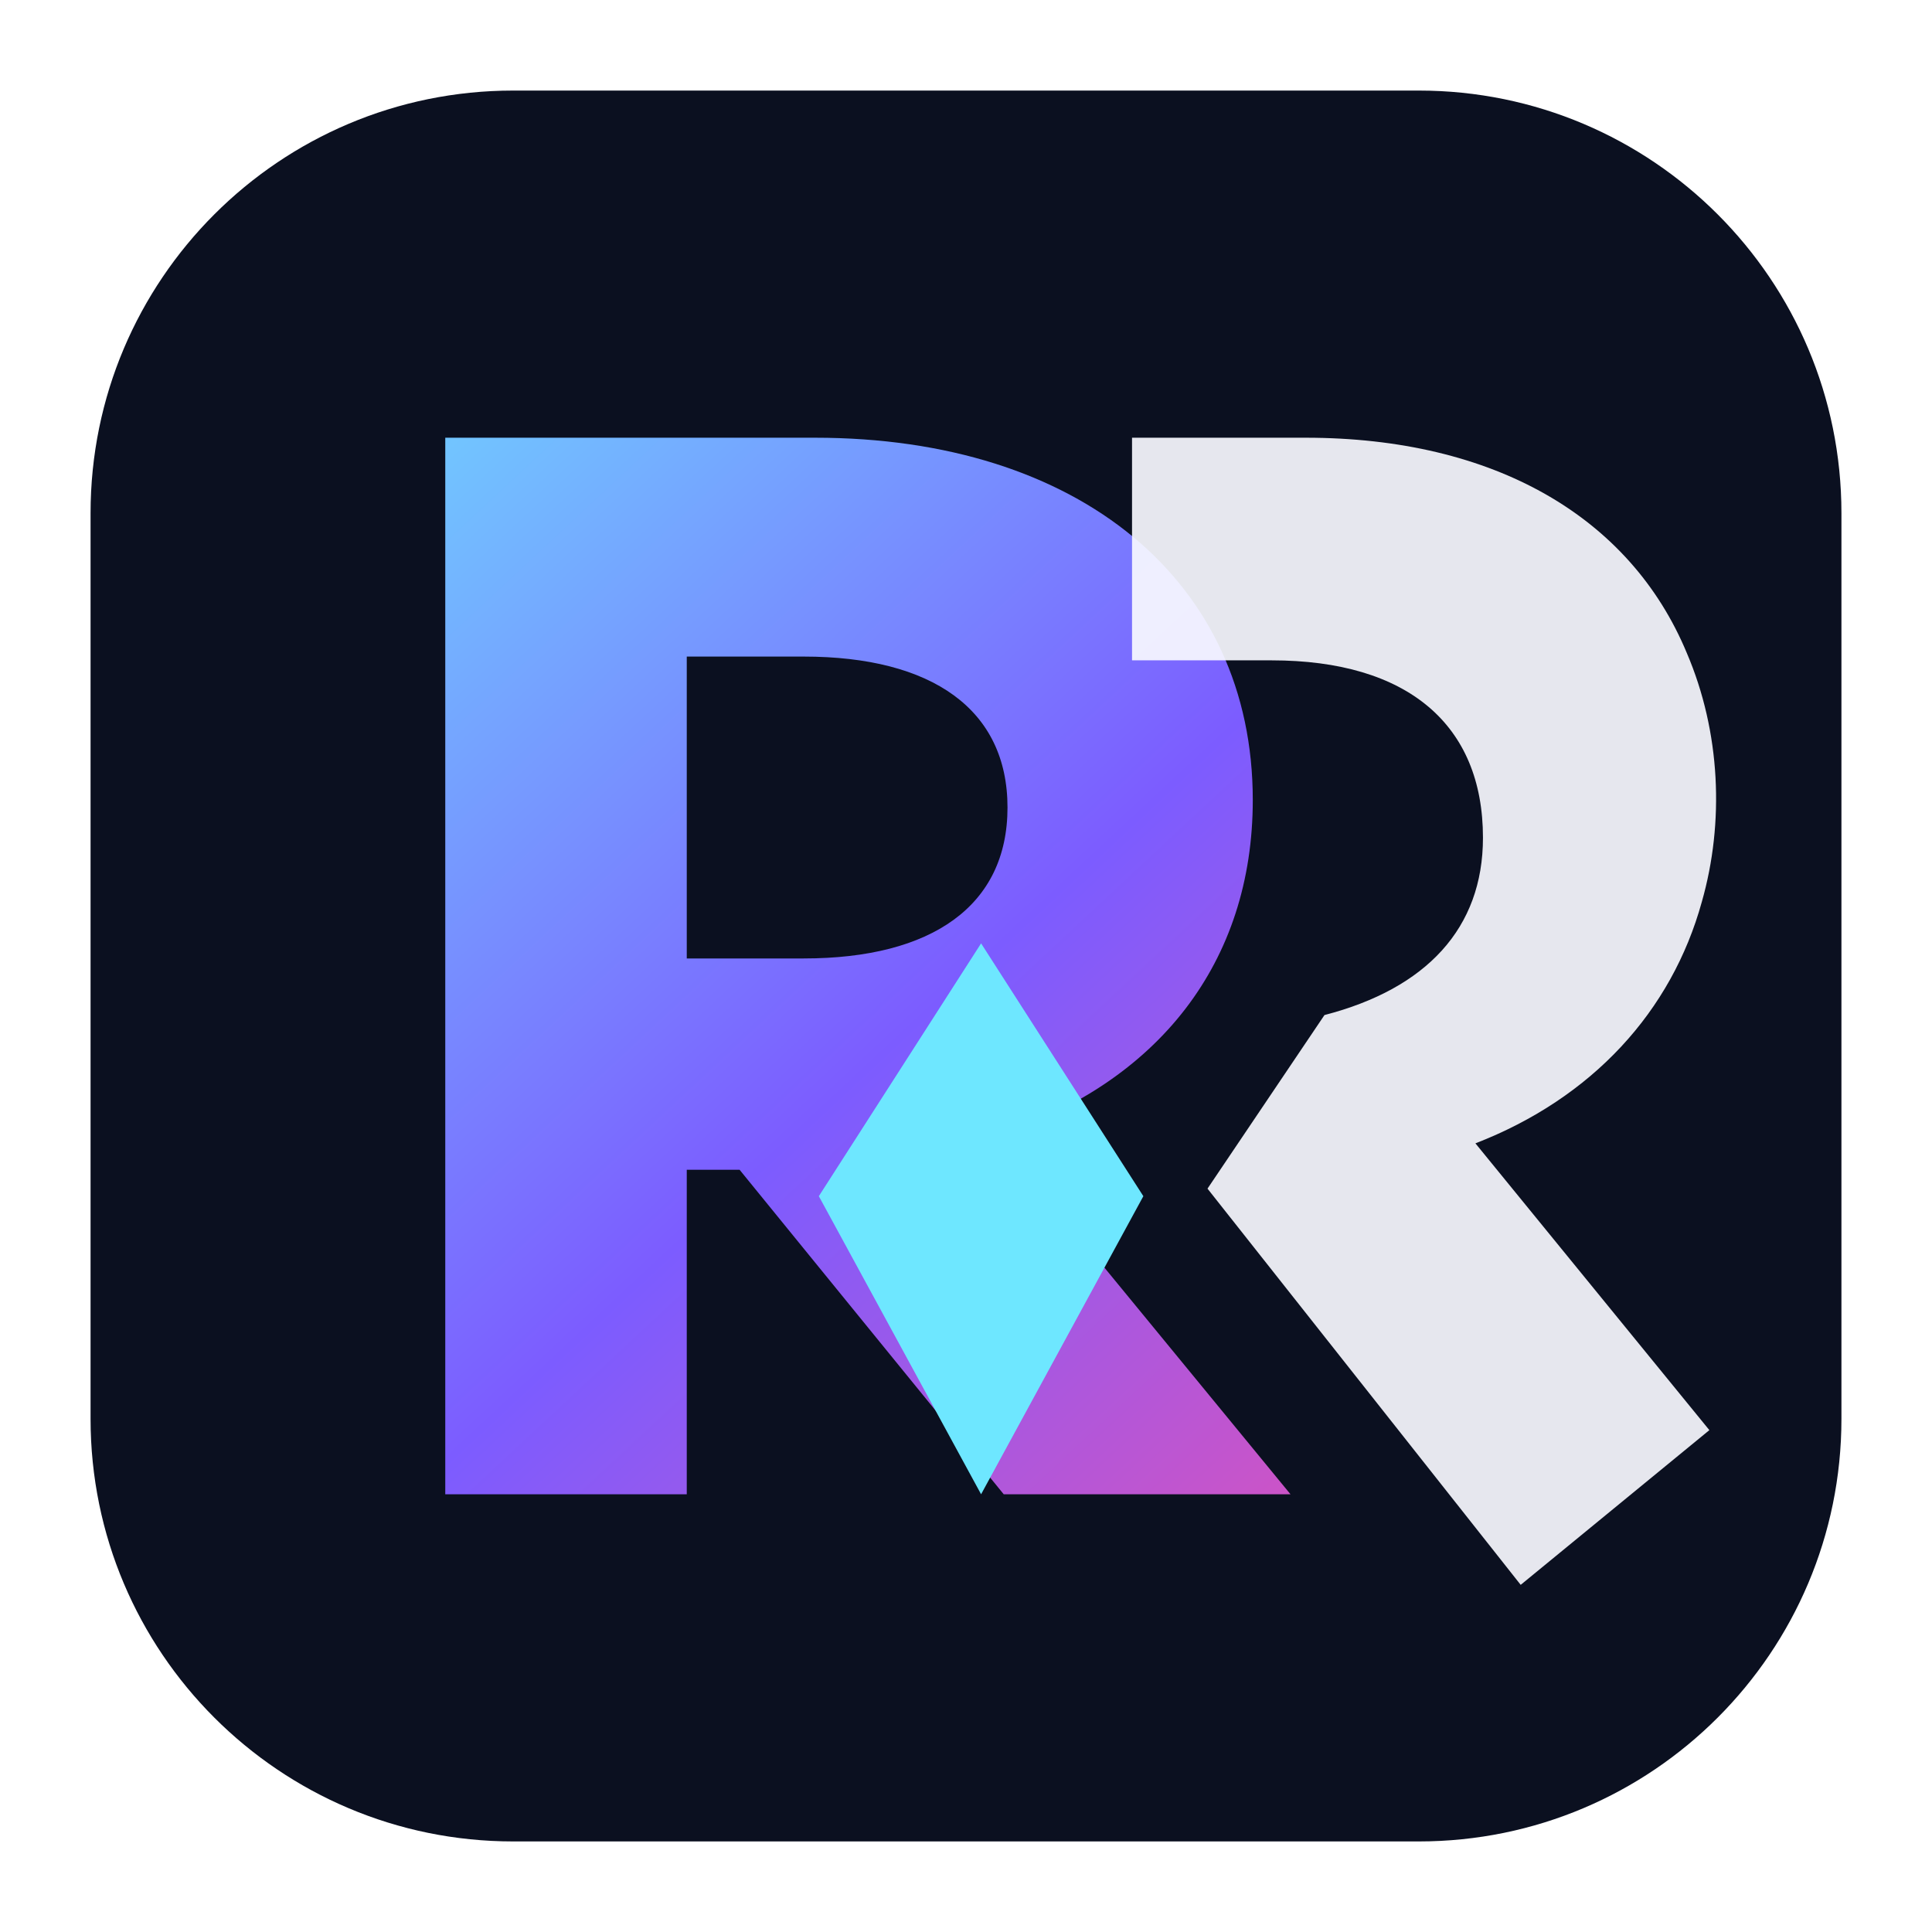
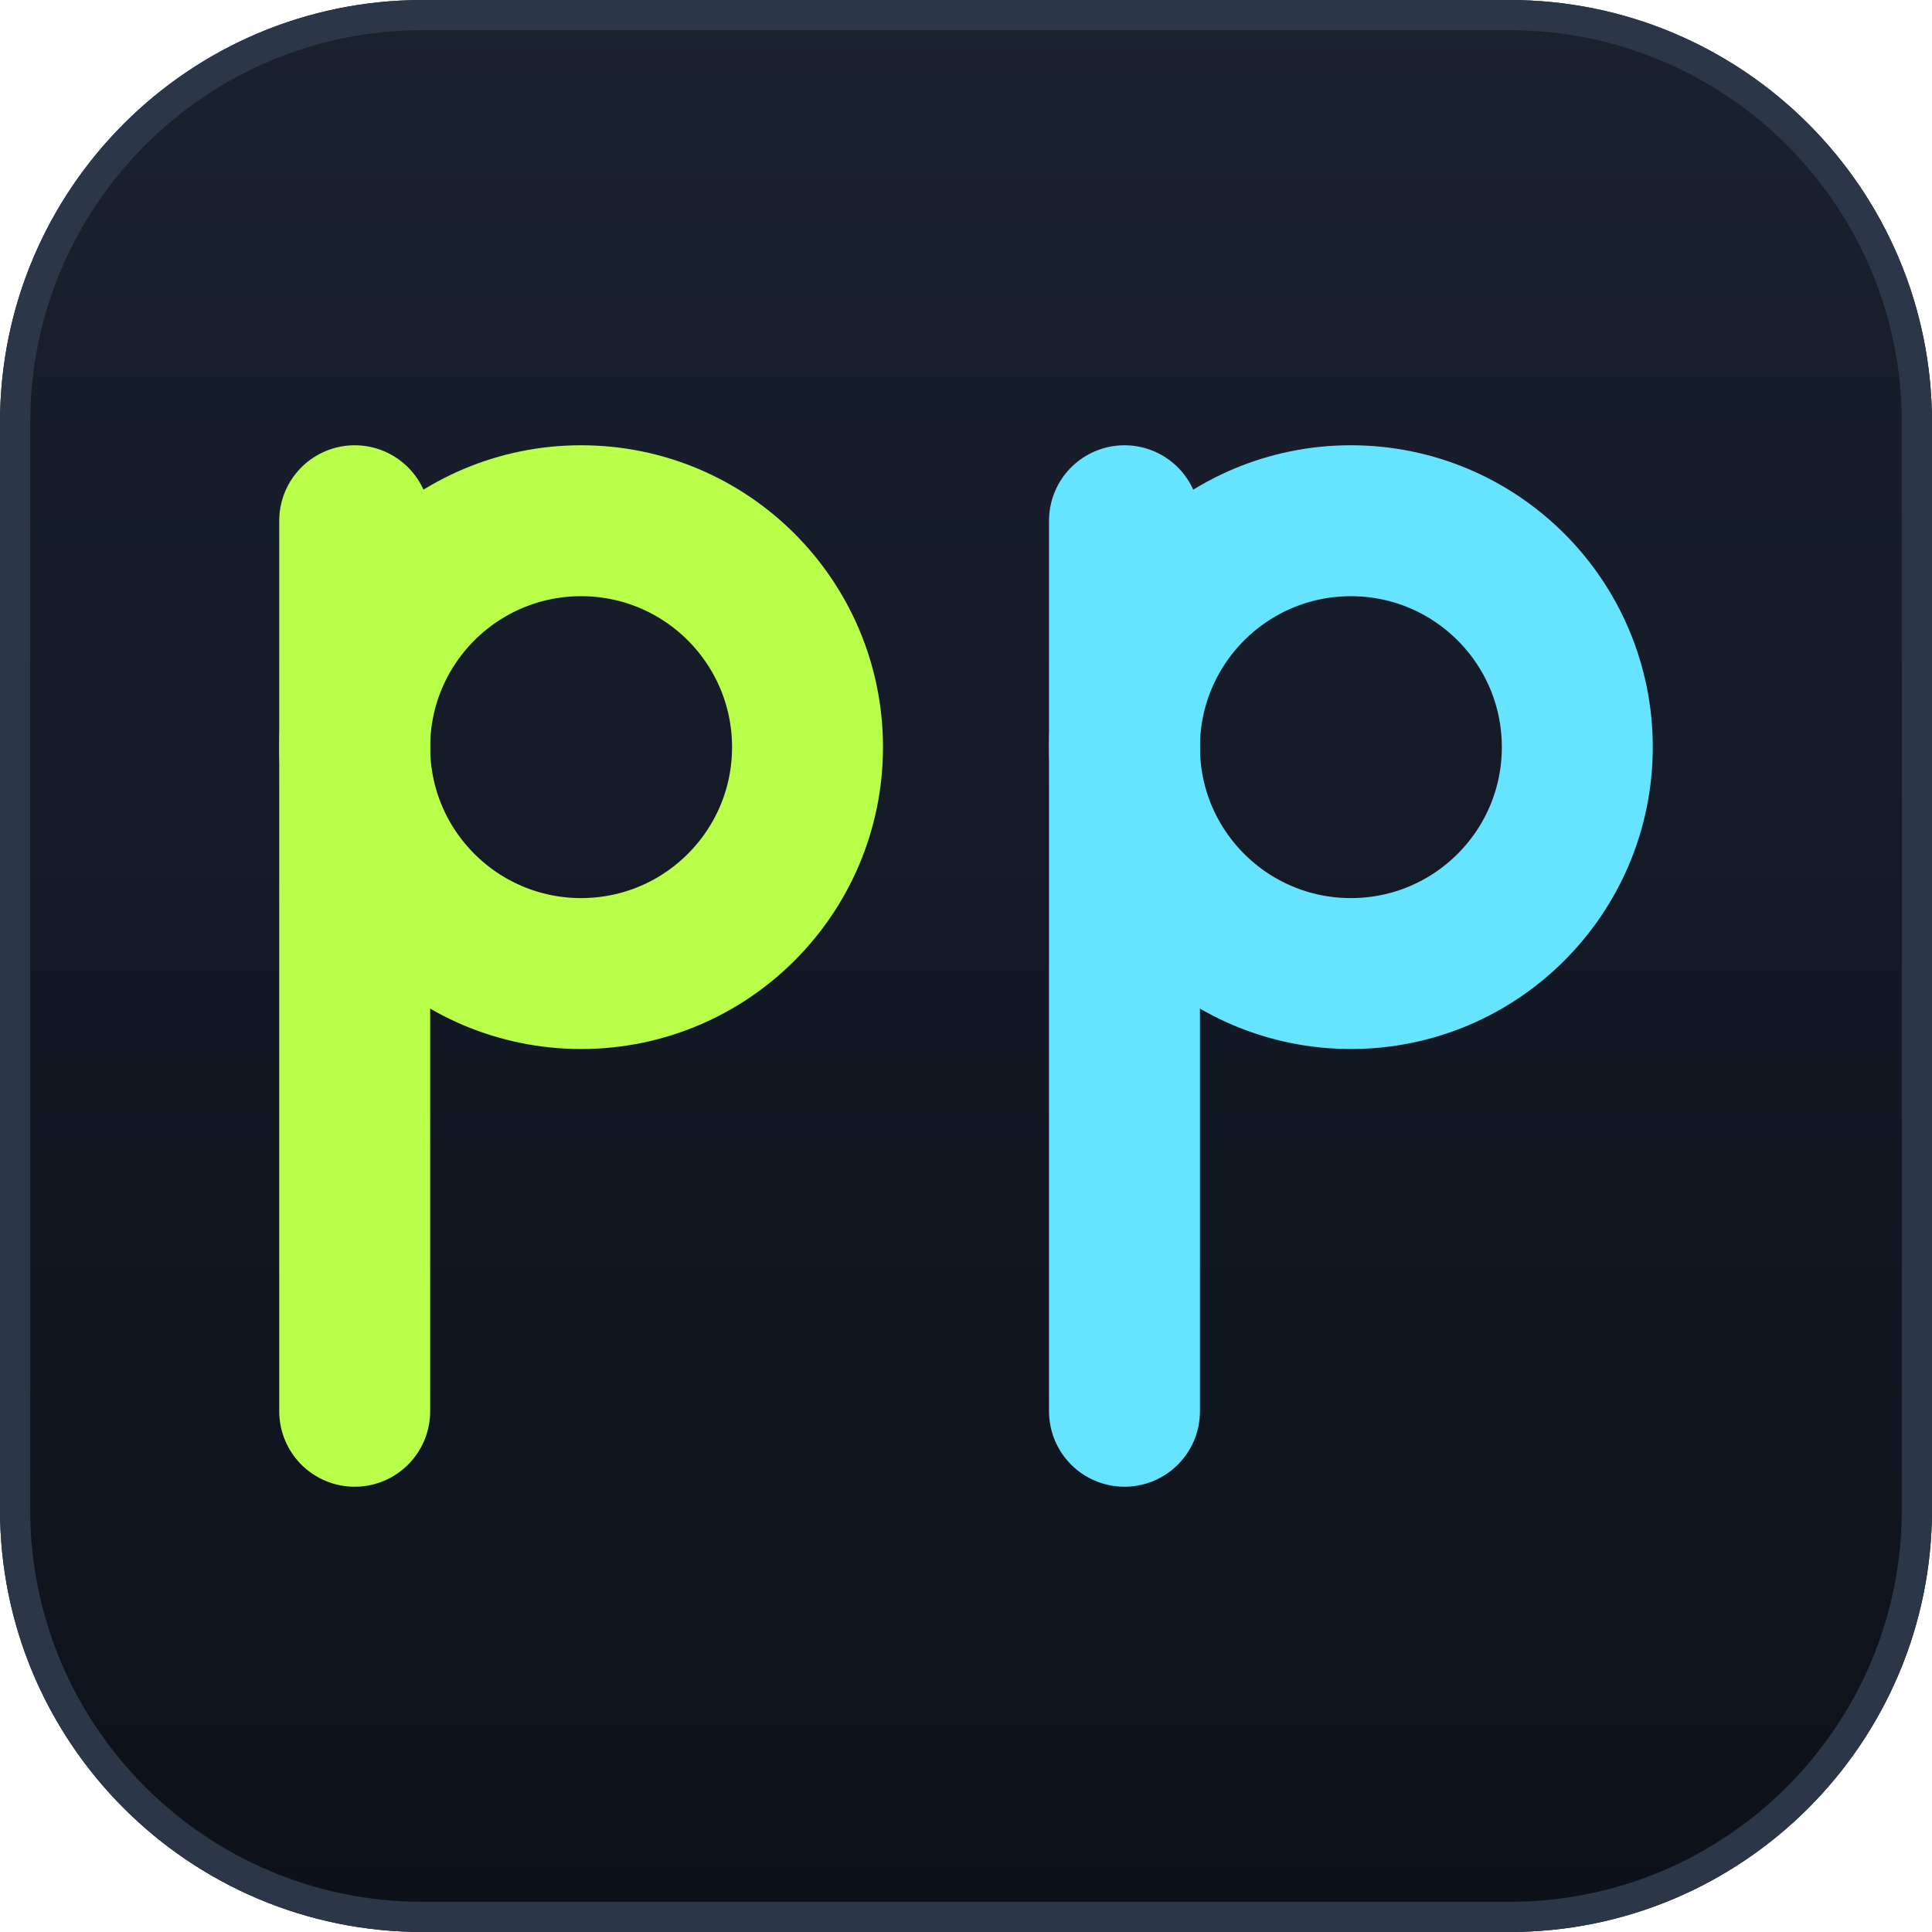
- <svg xmlns="http://www.w3.org/2000/svg" viewBox="0 0 512 512" role="img" aria-label="PunPun mark">
+ <svg xmlns="http://www.w3.org/2000/svg" viewBox="0 0 512 512" width="512" height="512" role="img" aria-label="PunPun">
  <defs>
-     <linearGradient id="g" x1="80" y1="64" x2="438" y2="448" gradientUnits="userSpaceOnUse">
-       <stop offset="0" stop-color="#6EE7FF" />
-       <stop offset="0.5" stop-color="#7C5CFF" />
-       <stop offset="1" stop-color="#FF4FA3" />
+     <linearGradient id="ppTile" x1="0" y1="0" x2="0" y2="1">
+       <stop offset="0" stop-color="#1a2130" />
+       <stop offset="1" stop-color="#0d1119" />
    </linearGradient>
  </defs>
-   <rect x="24" y="24" width="464" height="464" rx="112" fill="#0B1020" />
-   <path d="M118 116h98c70 0 116 38 116 96 0 43-25 75-68 89l78 95h-76l-70-86h-14v86h-64V116Zm64 58v80h31c34 0 54-14 54-40s-20-40-54-40h-31Z" fill="url(#g)" />
-   <path d="M300 116h46c50 0 86 21 101 57 9 21 10 45 4 66-8 29-29 52-60 64l62 76-50 41-83-105 31-46c27-7 42-23 42-47 0-30-20-47-56-47h-37v-59Z" fill="#F8FAFF" fill-opacity=".92" />
-   <path d="M217 317 260 250l43 67-43 79-43-79Z" fill="#6EE7FF" />
+   <rect x="0" y="0" width="512" height="512" rx="112" fill="url(#ppTile)" />
+   <rect x="4" y="4" width="504" height="504" rx="108" fill="none" stroke="#2b3648" stroke-width="8" />
+   <g fill="none" stroke-linecap="round" stroke-linejoin="round" stroke-width="40">
+     <g stroke="#b9ff4a">
+       <path d="M94 138 V374" />
+       <circle cx="154" cy="198" r="60" />
+     </g>
+     <g stroke="#66e3ff">
+       <path d="M298 138 V374" />
+       <circle cx="358" cy="198" r="60" />
+     </g>
+   </g>
</svg>
